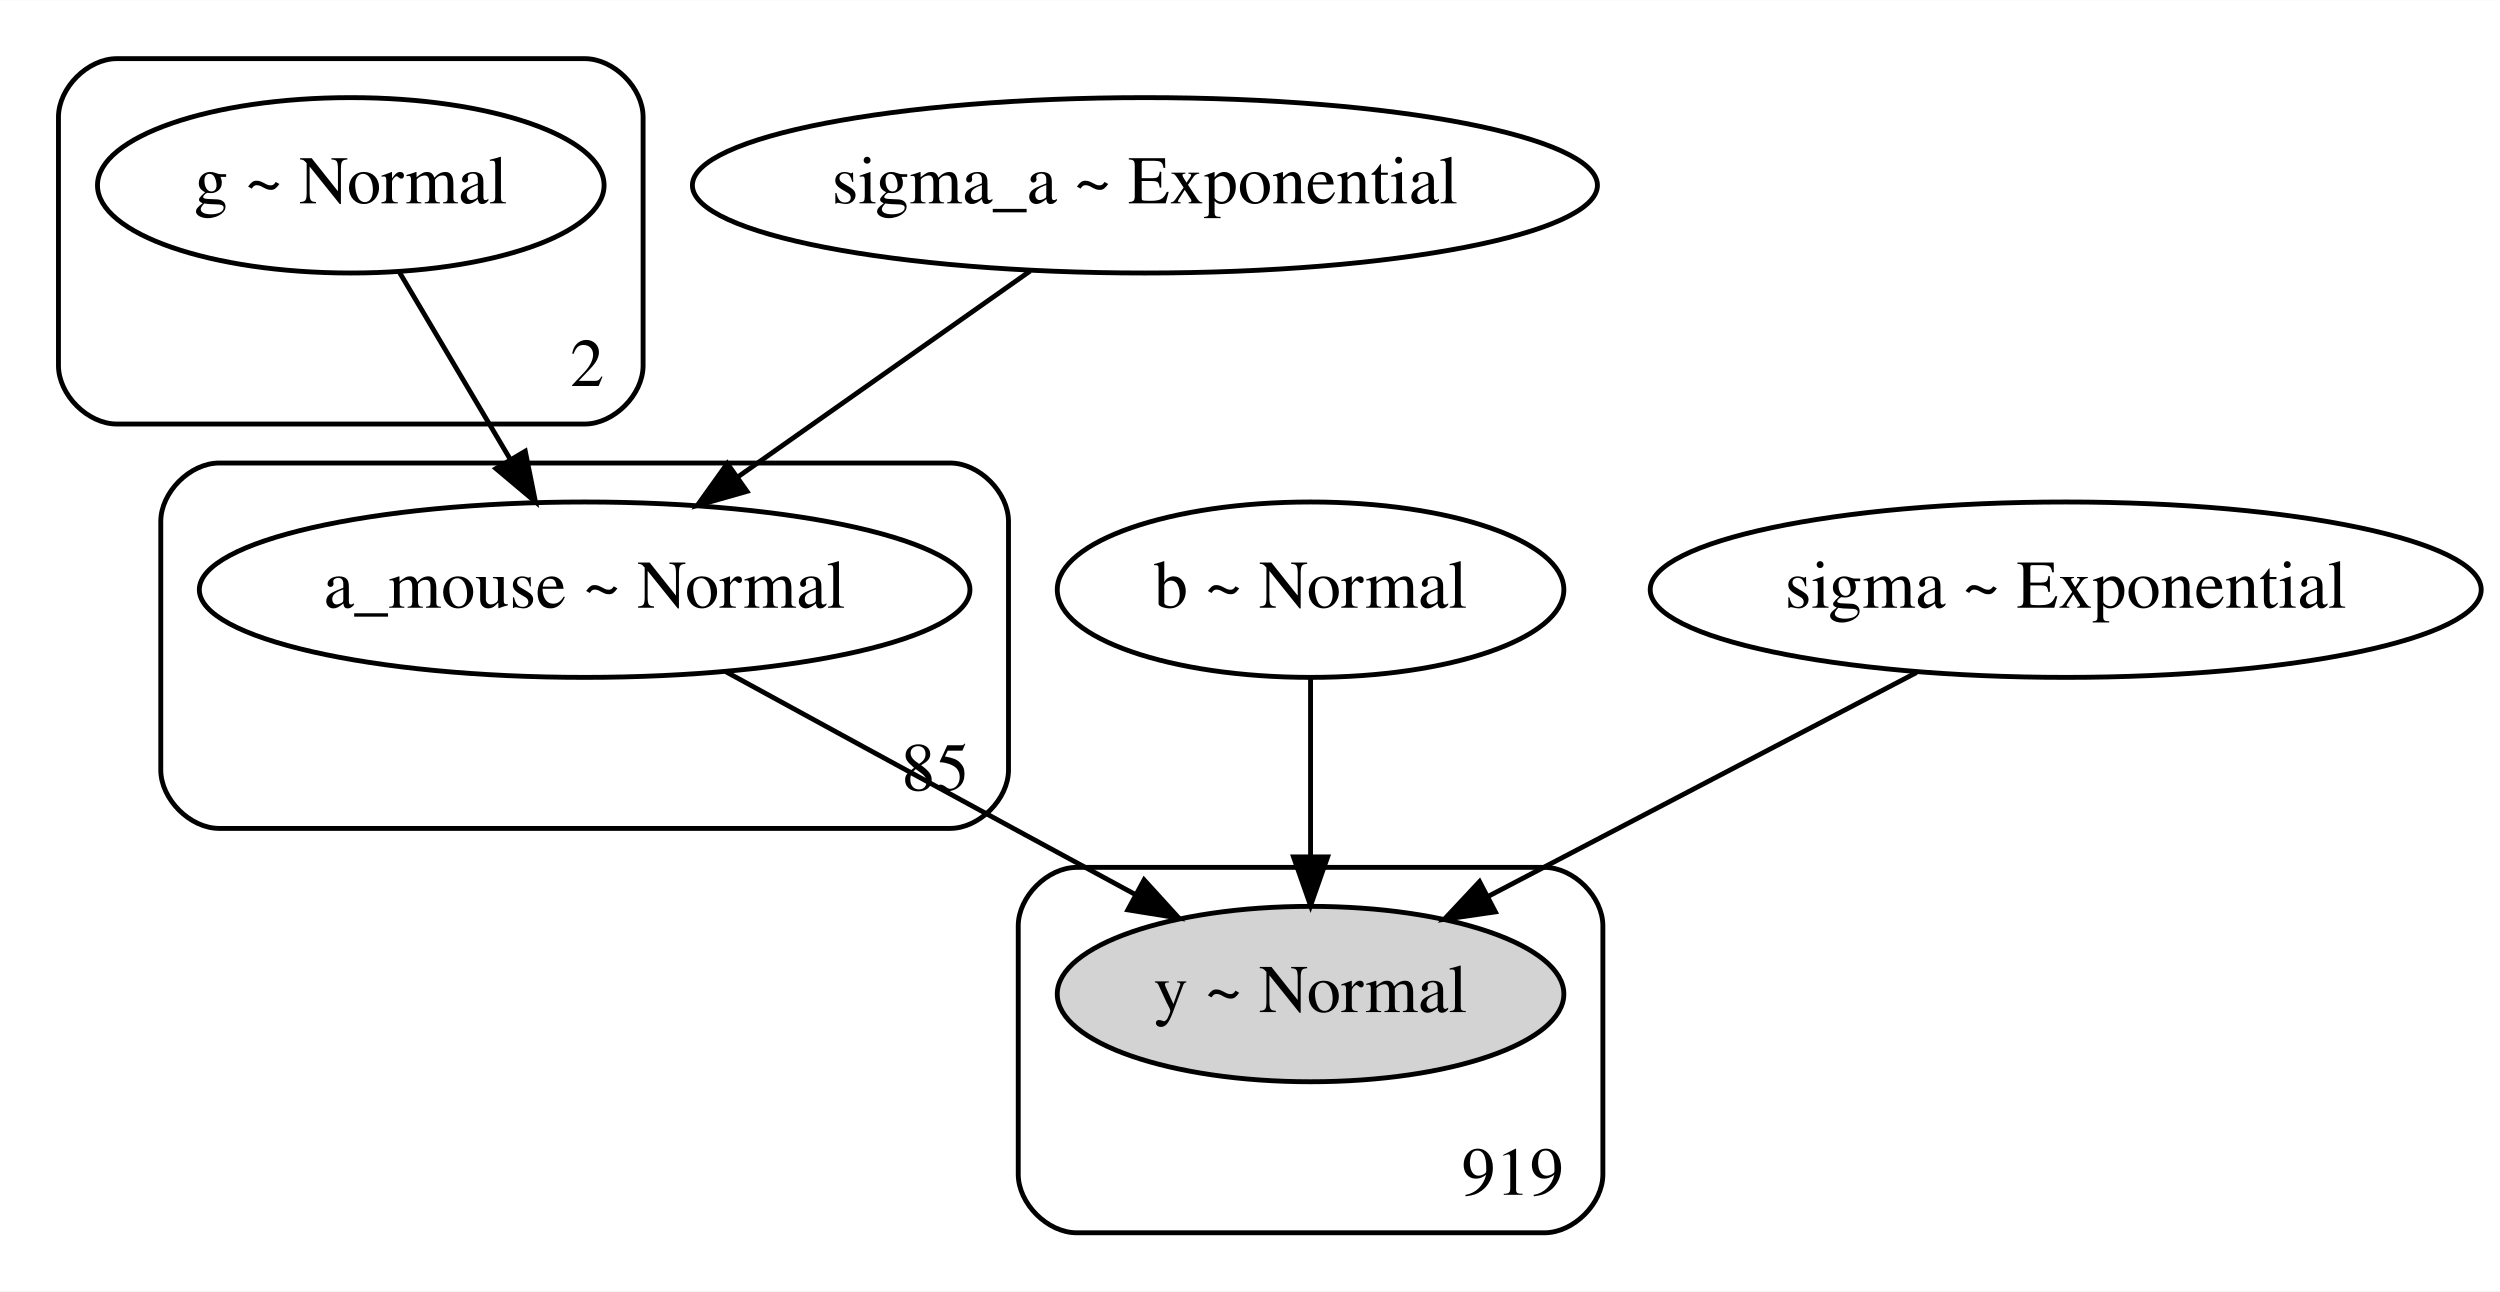
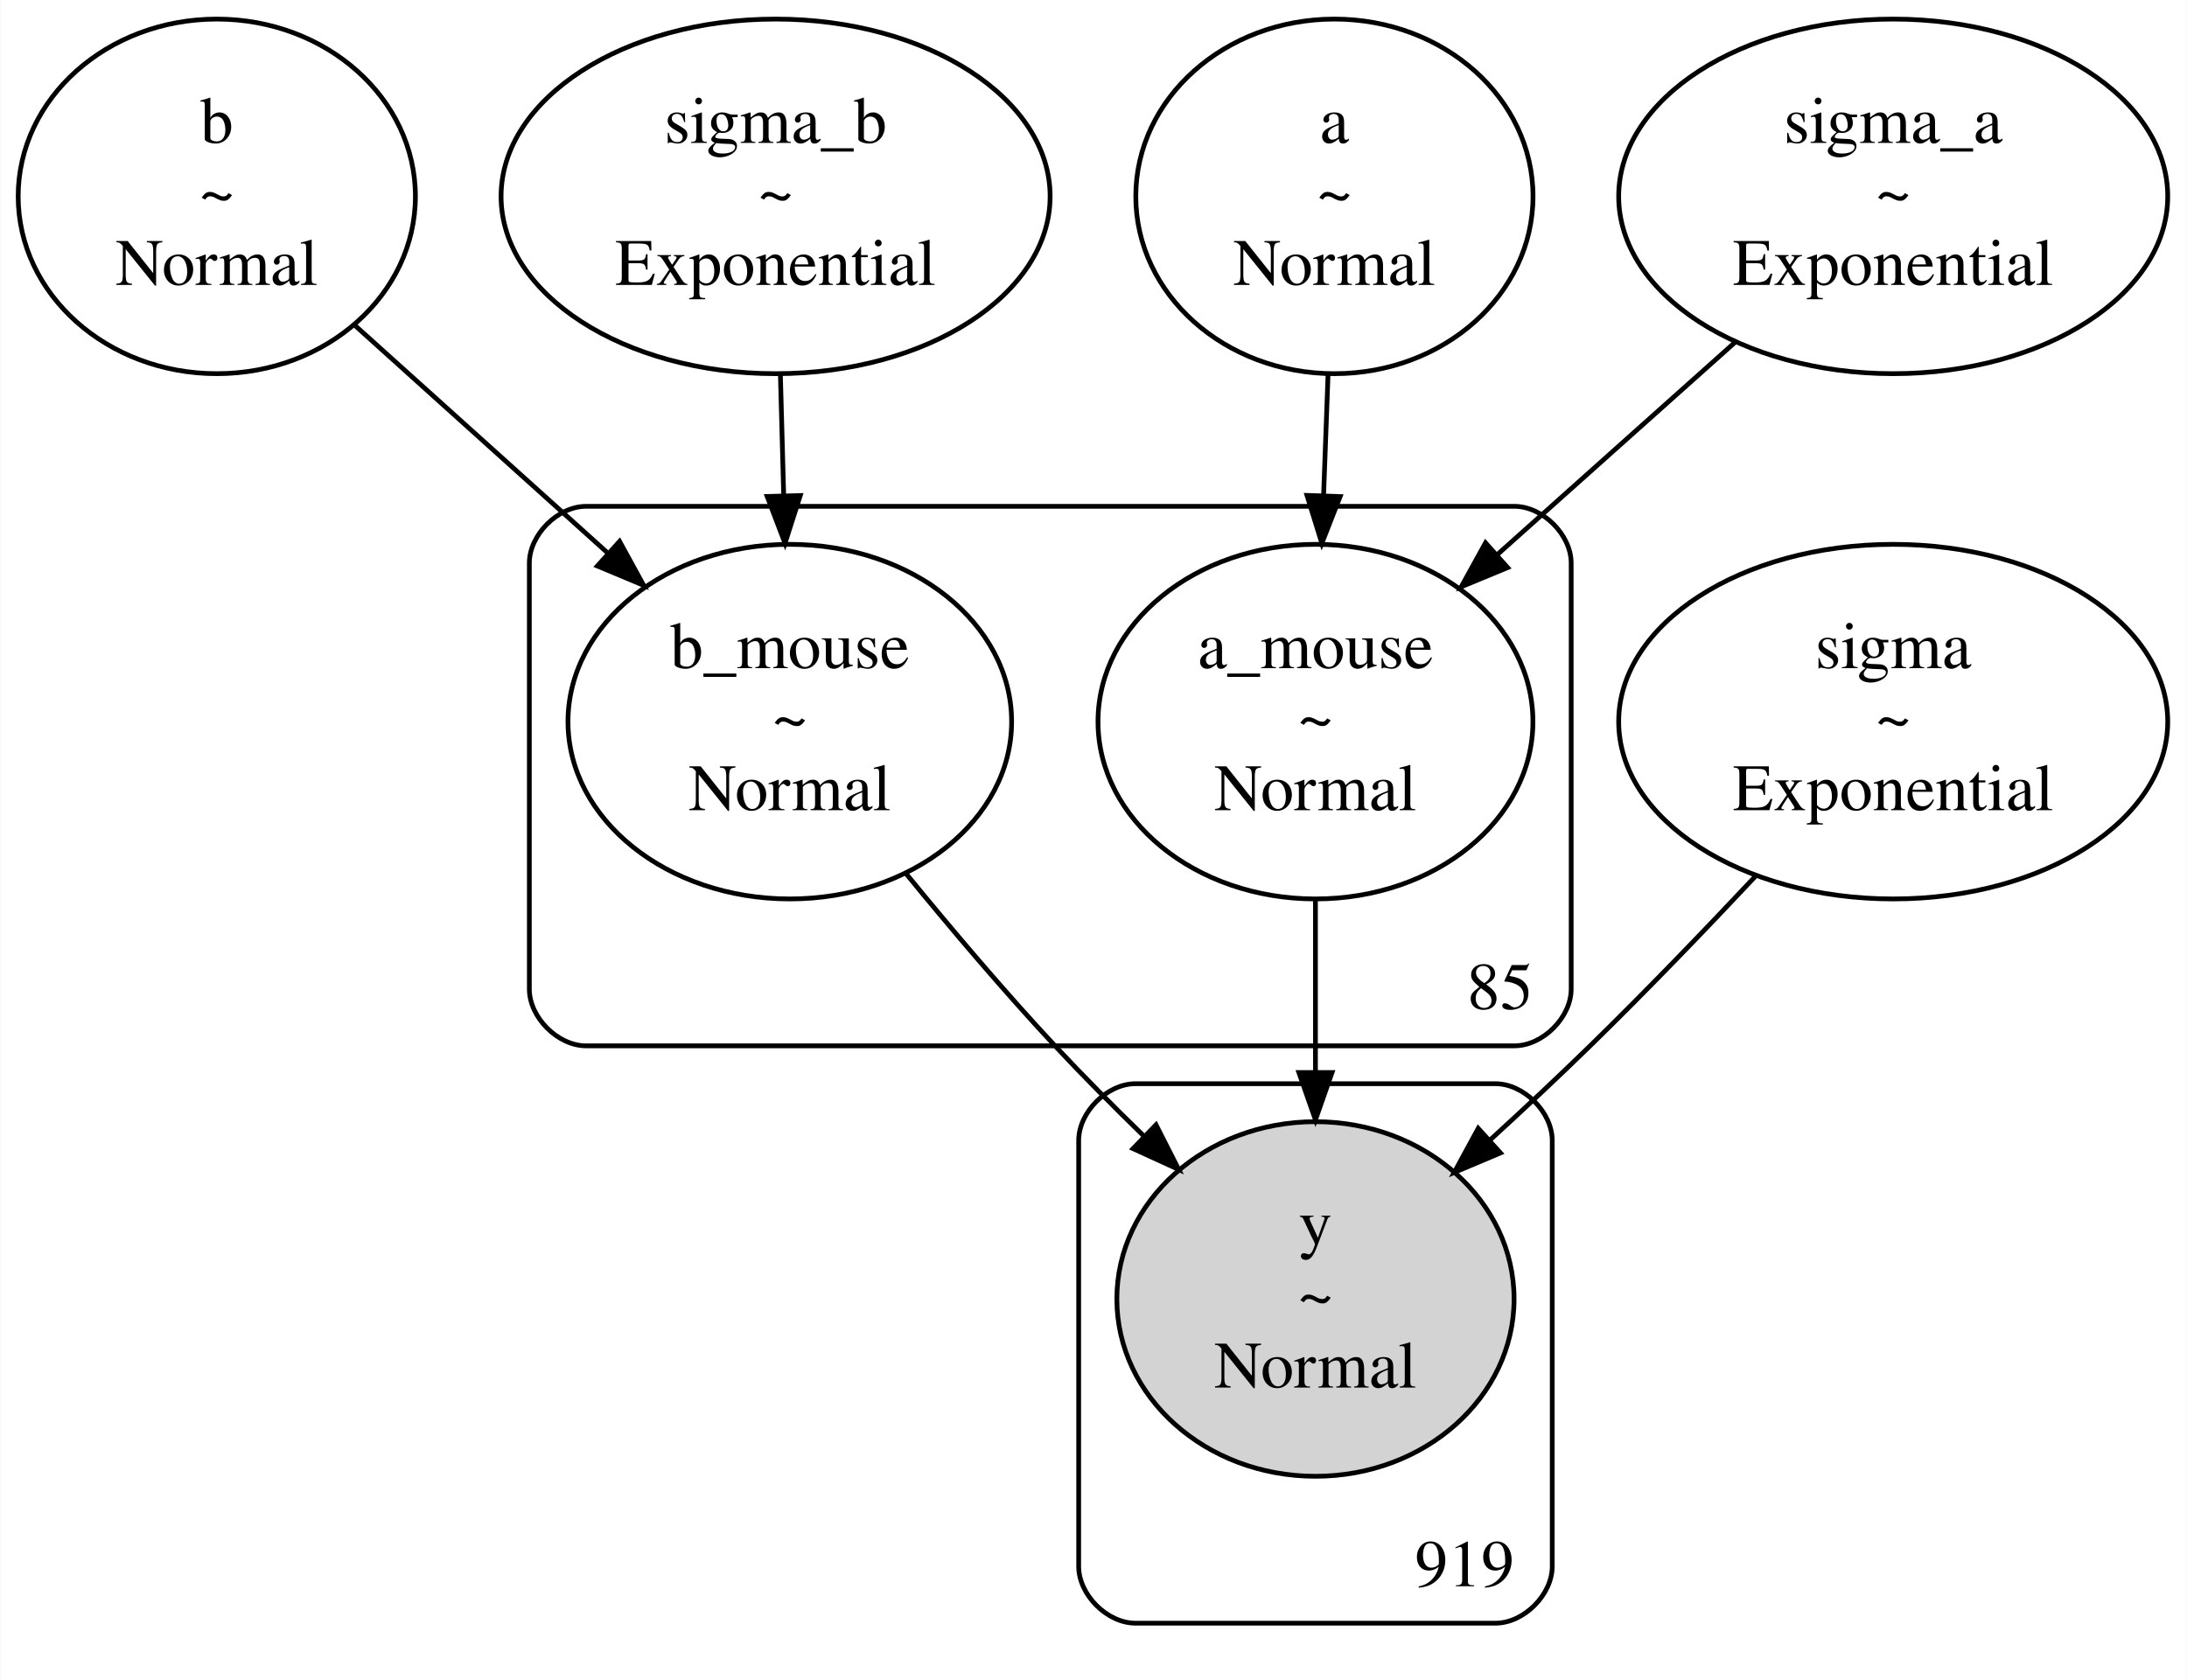
- <svg xmlns="http://www.w3.org/2000/svg" width="513pt" height="265pt" viewBox="0.00 0.00 513.14 265.00">
-   <g id="graph0" class="graph" transform="scale(1 1) rotate(0) translate(4 261)">
-     <polygon fill="white" stroke="none" points="-4,4 -4,-261 509.142,-261 509.142,4 -4,4" />
+ <svg xmlns="http://www.w3.org/2000/svg" width="462pt" height="355pt" viewBox="0.00 0.00 461.70 354.86">
+   <g id="graph0" class="graph" transform="scale(1 1) rotate(0) translate(4 350.86)">
+     <polygon fill="white" stroke="transparent" points="-4,4 -4,-350.86 457.7,-350.86 457.7,4 -4,4" />
    <g id="clust1" class="cluster">
-       <path fill="none" stroke="black" d="M20,-174C20,-174 116,-174 116,-174 122,-174 128,-180 128,-186 128,-186 128,-237 128,-237 128,-243 122,-249 116,-249 116,-249 20,-249 20,-249 14,-249 8,-243 8,-237 8,-237 8,-186 8,-186 8,-180 14,-174 20,-174" />
-       <text text-anchor="middle" x="116.5" y="-181.8" font-family="Times,serif" font-size="14.00">2</text>
+       <path fill="none" stroke="black" d="M119.72,-129.95C119.72,-129.95 315.72,-129.95 315.72,-129.95 321.72,-129.95 327.72,-135.95 327.72,-141.95 327.72,-141.95 327.72,-231.91 327.72,-231.91 327.72,-237.91 321.72,-243.91 315.72,-243.91 315.72,-243.91 119.72,-243.91 119.72,-243.91 113.72,-243.91 107.72,-237.91 107.72,-231.91 107.72,-231.91 107.72,-141.95 107.72,-141.95 107.72,-135.95 113.72,-129.95 119.72,-129.95" />
+       <text text-anchor="middle" x="312.72" y="-137.75" font-family="Times,serif" font-size="14.00">85</text>
    </g>
    <g id="clust2" class="cluster">
-       <path fill="none" stroke="black" d="M41,-91C41,-91 191,-91 191,-91 197,-91 203,-97 203,-103 203,-103 203,-154 203,-154 203,-160 197,-166 191,-166 191,-166 41,-166 41,-166 35,-166 29,-160 29,-154 29,-154 29,-103 29,-103 29,-97 35,-91 41,-91" />
-       <text text-anchor="middle" x="188" y="-98.8" font-family="Times,serif" font-size="14.00">85</text>
-     </g>
-     <g id="clust3" class="cluster">
-       <path fill="none" stroke="black" d="M217,-8C217,-8 313,-8 313,-8 319,-8 325,-14 325,-20 325,-20 325,-71 325,-71 325,-77 319,-83 313,-83 313,-83 217,-83 217,-83 211,-83 205,-77 205,-71 205,-71 205,-20 205,-20 205,-14 211,-8 217,-8" />
-       <text text-anchor="middle" x="306.5" y="-15.8" font-family="Times,serif" font-size="14.00">919</text>
+       <path fill="none" stroke="black" d="M235.72,-8C235.72,-8 311.72,-8 311.72,-8 317.72,-8 323.72,-14 323.72,-20 323.72,-20 323.72,-109.95 323.72,-109.95 323.72,-115.95 317.72,-121.95 311.72,-121.95 311.72,-121.95 235.72,-121.95 235.72,-121.95 229.72,-121.95 223.72,-115.95 223.72,-109.95 223.72,-109.95 223.72,-20 223.72,-20 223.72,-14 229.72,-8 235.72,-8" />
+       <text text-anchor="middle" x="305.22" y="-15.8" font-family="Times,serif" font-size="14.00">919</text>
    </g>
    <g id="node1" class="node">
-       <ellipse fill="none" stroke="black" cx="68" cy="-223" rx="51.991" ry="18" />
-       <text text-anchor="middle" x="68" y="-219.3" font-family="Times,serif" font-size="14.00">g ~ Normal</text>
+       <ellipse fill="none" stroke="black" cx="41.72" cy="-309.38" rx="41.94" ry="37.45" />
+       <text text-anchor="middle" x="41.72" y="-320.68" font-family="Times,serif" font-size="14.00">b</text>
+       <text text-anchor="middle" x="41.72" y="-305.68" font-family="Times,serif" font-size="14.00">~</text>
+       <text text-anchor="middle" x="41.72" y="-290.68" font-family="Times,serif" font-size="14.00">Normal</text>
+     </g>
+     <g id="node6" class="node">
+       <ellipse fill="none" stroke="black" cx="162.72" cy="-198.43" rx="46.84" ry="37.45" />
+       <text text-anchor="middle" x="162.72" y="-209.73" font-family="Times,serif" font-size="14.00">b_mouse</text>
+       <text text-anchor="middle" x="162.72" y="-194.73" font-family="Times,serif" font-size="14.00">~</text>
+       <text text-anchor="middle" x="162.72" y="-179.73" font-family="Times,serif" font-size="14.00">Normal</text>
+     </g>
+     <g id="edge4" class="edge">
+       <path fill="none" stroke="black" d="M70.7,-282.29C86.71,-267.87 106.8,-249.78 124.12,-234.19" />
+       <polygon fill="black" stroke="black" points="126.77,-236.51 131.86,-227.22 122.08,-231.31 126.77,-236.51" />
+     </g>
+     <g id="node2" class="node">
+       <ellipse fill="none" stroke="black" cx="277.72" cy="-309.38" rx="41.94" ry="37.45" />
+       <text text-anchor="middle" x="277.72" y="-320.68" font-family="Times,serif" font-size="14.00">a</text>
+       <text text-anchor="middle" x="277.72" y="-305.68" font-family="Times,serif" font-size="14.00">~</text>
+       <text text-anchor="middle" x="277.72" y="-290.68" font-family="Times,serif" font-size="14.00">Normal</text>
+     </g>
+     <g id="node7" class="node">
+       <ellipse fill="none" stroke="black" cx="273.72" cy="-198.43" rx="45.92" ry="37.45" />
+       <text text-anchor="middle" x="273.72" y="-209.73" font-family="Times,serif" font-size="14.00">a_mouse</text>
+       <text text-anchor="middle" x="273.72" y="-194.73" font-family="Times,serif" font-size="14.00">~</text>
+       <text text-anchor="middle" x="273.72" y="-179.73" font-family="Times,serif" font-size="14.00">Normal</text>
+     </g>
+     <g id="edge1" class="edge">
+       <path fill="none" stroke="black" d="M276.38,-271.8C276.08,-263.63 275.75,-254.85 275.44,-246.32" />
+       <polygon fill="black" stroke="black" points="278.93,-245.97 275.07,-236.1 271.93,-246.22 278.93,-245.97" />
+     </g>
+     <g id="node3" class="node">
+       <ellipse fill="none" stroke="black" cx="159.72" cy="-309.38" rx="57.97" ry="37.45" />
+       <text text-anchor="middle" x="159.72" y="-320.68" font-family="Times,serif" font-size="14.00">sigma_b</text>
+       <text text-anchor="middle" x="159.72" y="-305.68" font-family="Times,serif" font-size="14.00">~</text>
+       <text text-anchor="middle" x="159.72" y="-290.68" font-family="Times,serif" font-size="14.00">Exponential</text>
+     </g>
+     <g id="edge3" class="edge">
+       <path fill="none" stroke="black" d="M160.73,-271.8C160.95,-263.63 161.19,-254.85 161.43,-246.32" />
+       <polygon fill="black" stroke="black" points="164.93,-246.19 161.71,-236.1 157.94,-246 164.93,-246.19" />
+     </g>
+     <g id="node4" class="node">
+       <ellipse fill="none" stroke="black" cx="395.72" cy="-198.43" rx="57.97" ry="37.45" />
+       <text text-anchor="middle" x="395.72" y="-209.73" font-family="Times,serif" font-size="14.00">sigma</text>
+       <text text-anchor="middle" x="395.72" y="-194.73" font-family="Times,serif" font-size="14.00">~</text>
+       <text text-anchor="middle" x="395.72" y="-179.73" font-family="Times,serif" font-size="14.00">Exponential</text>
+     </g>
+     <g id="node8" class="node">
+       <ellipse fill="lightgrey" stroke="black" cx="273.72" cy="-76.48" rx="41.94" ry="37.45" />
+       <text text-anchor="middle" x="273.72" y="-87.78" font-family="Times,serif" font-size="14.00">y</text>
+       <text text-anchor="middle" x="273.72" y="-72.78" font-family="Times,serif" font-size="14.00">~</text>
+       <text text-anchor="middle" x="273.72" y="-57.78" font-family="Times,serif" font-size="14.00">Normal</text>
+     </g>
+     <g id="edge7" class="edge">
+       <path fill="none" stroke="black" d="M366.57,-165.71C355.81,-154.25 343.39,-141.35 331.72,-129.95 325.01,-123.4 317.71,-116.57 310.61,-110.08" />
+       <polygon fill="black" stroke="black" points="312.79,-107.33 303.03,-103.21 308.09,-112.52 312.79,-107.33" />
    </g>
    <g id="node5" class="node">
-       <ellipse fill="none" stroke="black" cx="116" cy="-140" rx="79.087" ry="18" />
-       <text text-anchor="middle" x="116" y="-136.3" font-family="Times,serif" font-size="14.00">a_mouse ~ Normal</text>
+       <ellipse fill="none" stroke="black" cx="395.72" cy="-309.38" rx="57.97" ry="37.45" />
+       <text text-anchor="middle" x="395.72" y="-320.68" font-family="Times,serif" font-size="14.00">sigma_a</text>
+       <text text-anchor="middle" x="395.72" y="-305.68" font-family="Times,serif" font-size="14.00">~</text>
+       <text text-anchor="middle" x="395.72" y="-290.68" font-family="Times,serif" font-size="14.00">Exponential</text>
    </g>
    <g id="edge2" class="edge">
-       <path fill="none" stroke="black" d="M77.946,-205.217C84.53,-194.105 93.295,-179.315 100.752,-166.73" />
-       <polygon fill="black" stroke="black" points="103.815,-168.428 105.902,-158.04 97.793,-164.859 103.815,-168.428" />
-     </g>
-     <g id="node2" class="node">
-       <ellipse fill="none" stroke="black" cx="231" cy="-223" rx="92.883" ry="18" />
-       <text text-anchor="middle" x="231" y="-219.3" font-family="Times,serif" font-size="14.00">sigma_a ~ Exponential</text>
-     </g>
-     <g id="edge1" class="edge">
-       <path fill="none" stroke="black" d="M207.451,-205.413C190.127,-193.211 166.398,-176.498 147.453,-163.154" />
-       <polygon fill="black" stroke="black" points="149.316,-160.185 139.125,-157.288 145.285,-165.908 149.316,-160.185" />
-     </g>
-     <g id="node3" class="node">
-       <ellipse fill="none" stroke="black" cx="265" cy="-140" rx="51.991" ry="18" />
-       <text text-anchor="middle" x="265" y="-136.3" font-family="Times,serif" font-size="14.00">b ~ Normal</text>
-     </g>
-     <g id="node6" class="node">
-       <ellipse fill="lightgrey" stroke="black" cx="265" cy="-57" rx="51.991" ry="18" />
-       <text text-anchor="middle" x="265" y="-53.3" font-family="Times,serif" font-size="14.00">y ~ Normal</text>
-     </g>
-     <g id="edge4" class="edge">
-       <path fill="none" stroke="black" d="M265,-121.822C265,-111.19 265,-97.306 265,-85.204" />
-       <polygon fill="black" stroke="black" points="268.5,-85.153 265,-75.153 261.5,-85.153 268.5,-85.153" />
-     </g>
-     <g id="node4" class="node">
-       <ellipse fill="none" stroke="black" cx="420" cy="-140" rx="85.285" ry="18" />
-       <text text-anchor="middle" x="420" y="-136.3" font-family="Times,serif" font-size="14.00">sigma ~ Exponential</text>
+       <path fill="none" stroke="black" d="M362.38,-278.61C346.86,-264.75 328.31,-248.18 312.2,-233.79" />
+       <polygon fill="black" stroke="black" points="314.3,-230.97 304.51,-226.92 309.63,-236.2 314.3,-230.97" />
    </g>
    <g id="edge5" class="edge">
-       <path fill="none" stroke="black" d="M389.377,-122.997C364.122,-109.799 328.23,-91.043 301.488,-77.068" />
-       <polygon fill="black" stroke="black" points="302.927,-73.871 292.443,-72.341 299.685,-80.075 302.927,-73.871" />
+       <path fill="none" stroke="black" d="M187.36,-166.22C196.87,-154.58 208.02,-141.42 218.72,-129.95 224.61,-123.64 231.08,-117.13 237.45,-110.93" />
+       <polygon fill="black" stroke="black" points="240.05,-113.28 244.84,-103.83 235.2,-108.24 240.05,-113.28" />
    </g>
-     <g id="edge3" class="edge">
-       <path fill="none" stroke="black" d="M144.92,-123.193C162.082,-113.82 184.273,-101.716 204,-91 212.072,-86.615 220.75,-81.913 228.956,-77.473" />
-       <polygon fill="black" stroke="black" points="230.833,-80.437 237.963,-72.601 227.502,-74.28 230.833,-80.437" />
+     <g id="edge6" class="edge">
+       <path fill="none" stroke="black" d="M273.72,-160.79C273.72,-149.38 273.72,-136.65 273.72,-124.63" />
+       <polygon fill="black" stroke="black" points="277.22,-124.31 273.72,-114.31 270.22,-124.31 277.22,-124.31" />
    </g>
  </g>
</svg>
